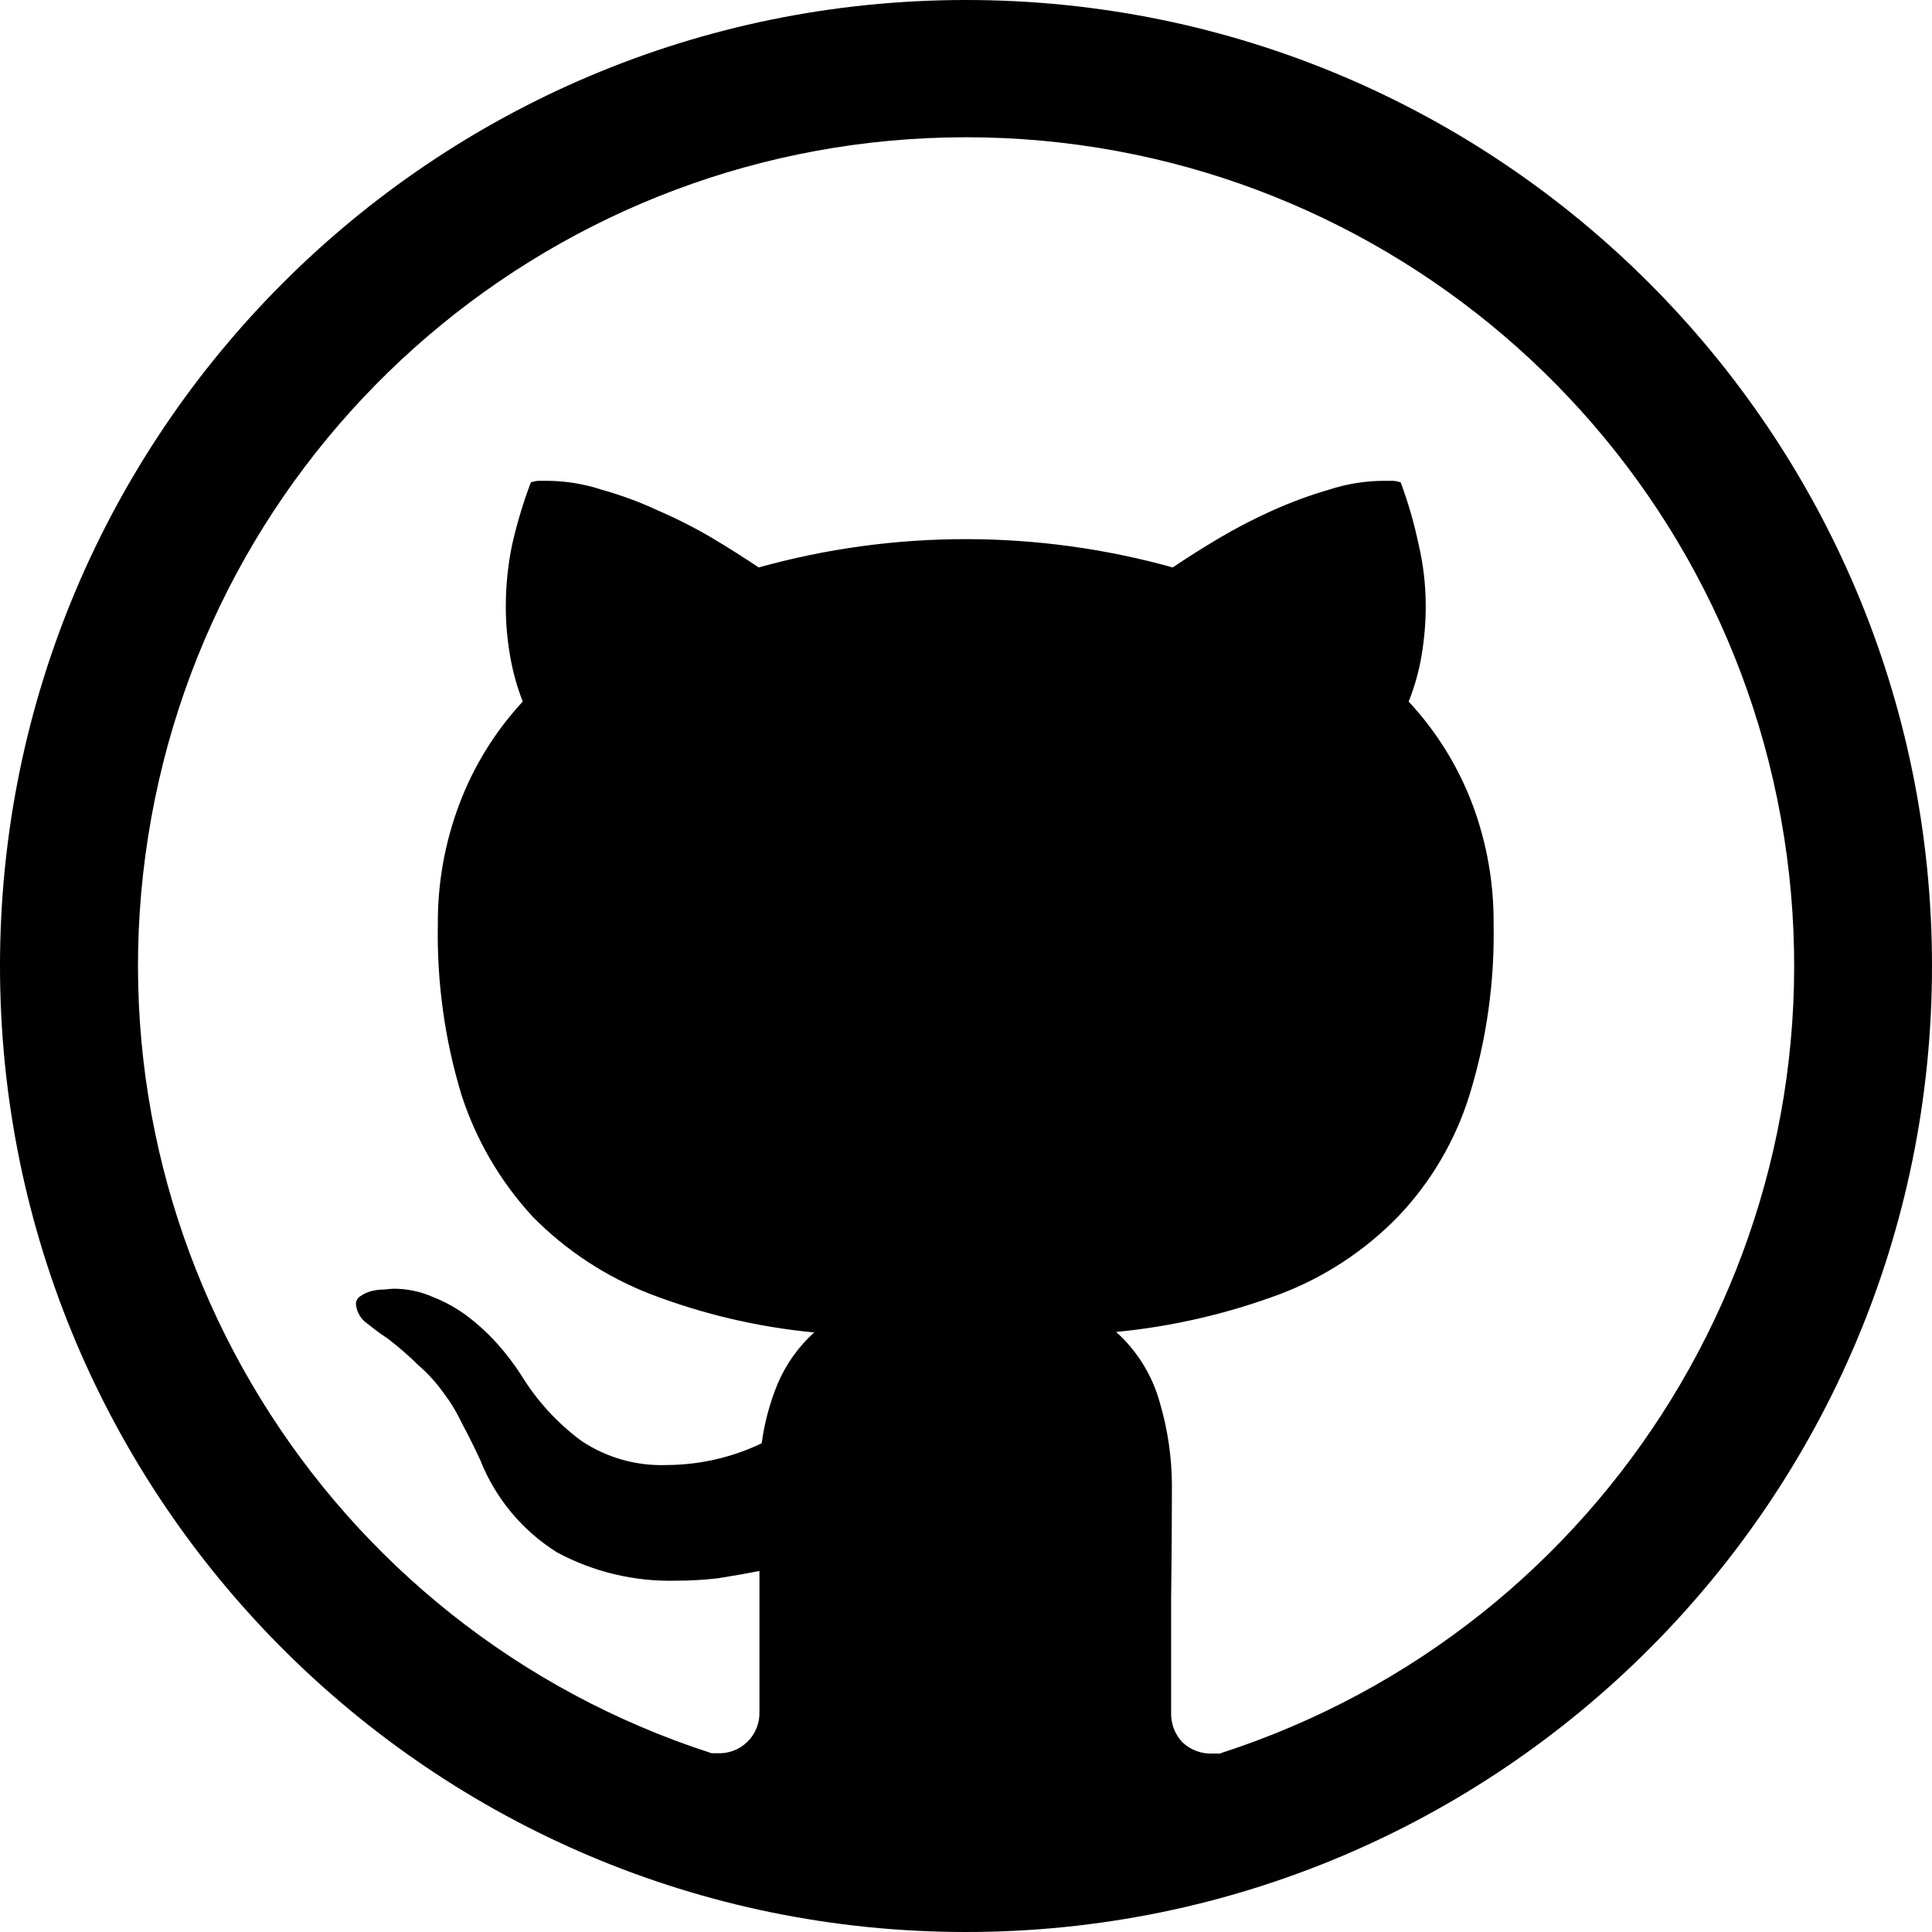
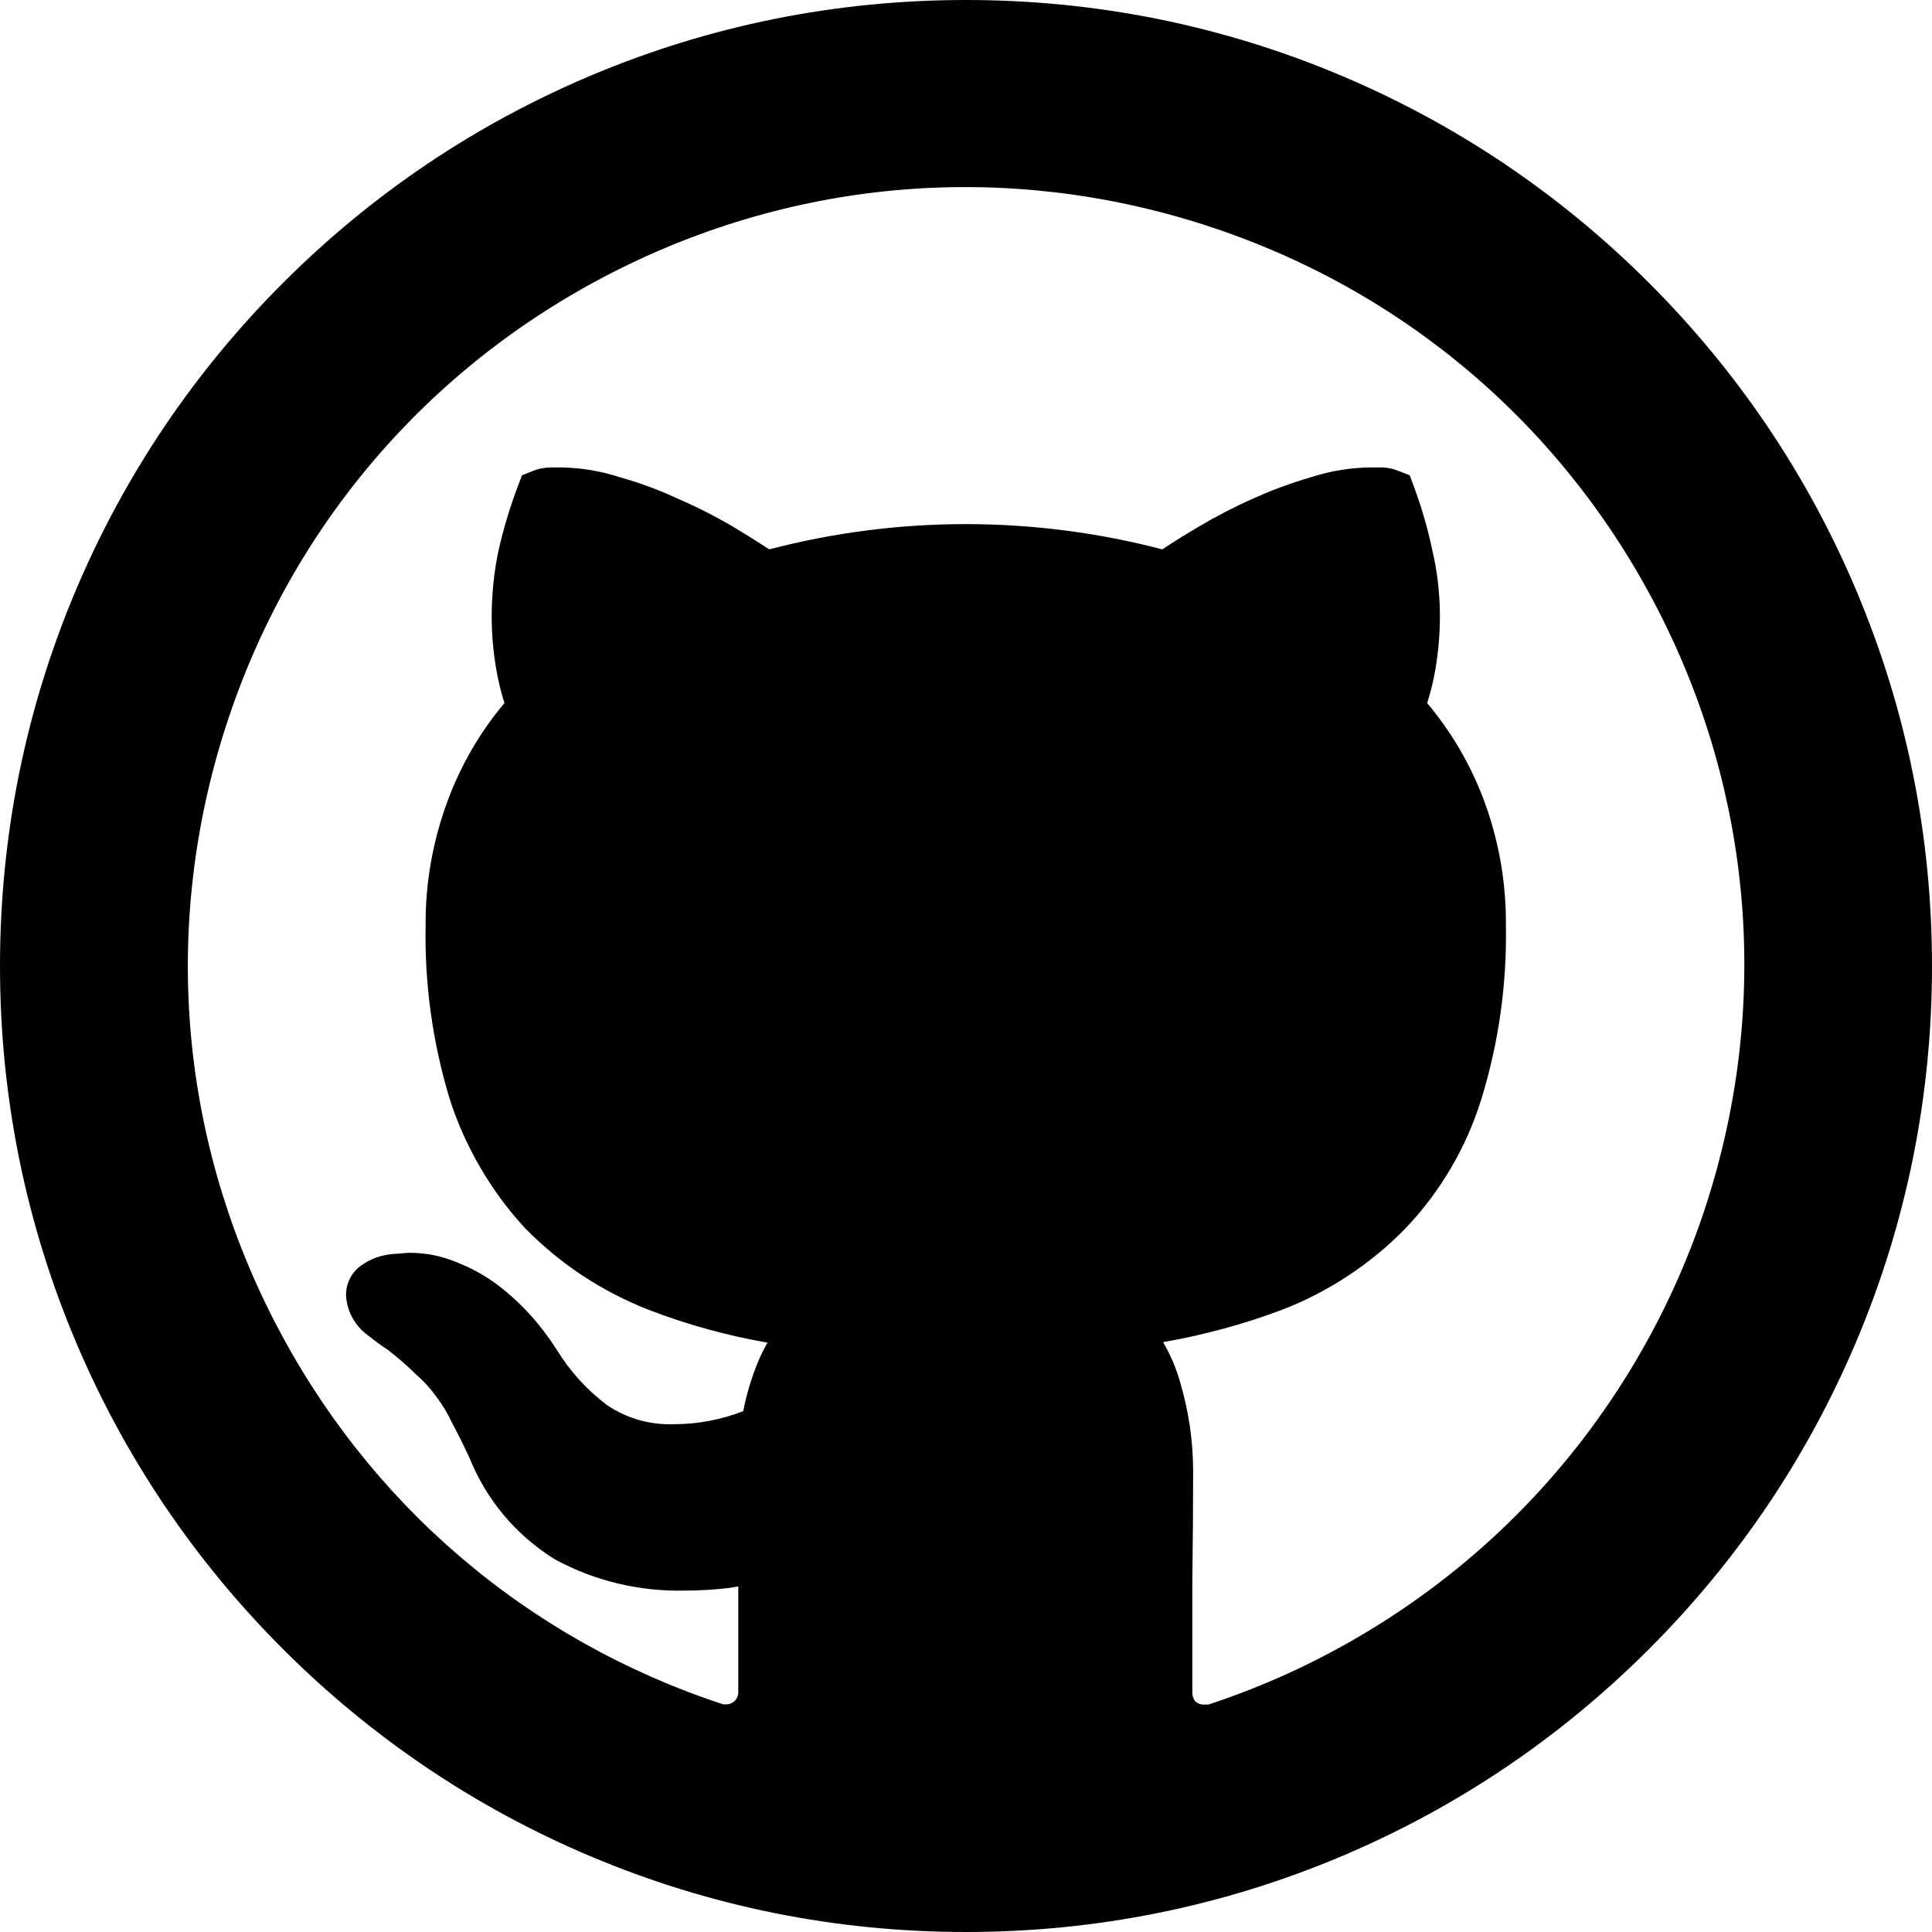
- <svg xmlns="http://www.w3.org/2000/svg" width="800px" height="800px" viewBox="0 0 24 24" fill="#000000">
-   <path d="M12 0a12 12 0 1 0 0 24 12 12 0 0 0 0-24zm3.163 21.783h-.093a.513.513 0 0 1-.382-.14.513.513 0 0 1-.14-.372v-1.406c.006-.467.01-.94.01-1.416a3.693 3.693 0 0 0-.151-1.028 1.832 1.832 0 0 0-.542-.875 8.014 8.014 0 0 0 2.038-.471 4.051 4.051 0 0 0 1.466-.964c.407-.427.71-.943.885-1.506a6.77 6.77 0 0 0 .3-2.13 4.138 4.138 0 0 0-.26-1.476 3.892 3.892 0 0 0-.795-1.284 2.81 2.81 0 0 0 .162-.582c.033-.2.05-.402.05-.604 0-.26-.03-.52-.09-.773a5.309 5.309 0 0 0-.221-.763.293.293 0 0 0-.111-.02h-.11c-.23.002-.456.04-.674.111a5.34 5.34 0 0 0-.703.26 6.503 6.503 0 0 0-.661.343c-.215.127-.405.249-.573.362a9.578 9.578 0 0 0-5.143 0 13.507 13.507 0 0 0-.572-.362 6.022 6.022 0 0 0-.672-.342 4.516 4.516 0 0 0-.705-.261 2.203 2.203 0 0 0-.662-.111h-.11a.29.29 0 0 0-.11.02 5.844 5.844 0 0 0-.23.763c-.054.254-.08.513-.081.773 0 .202.017.404.051.604.033.199.086.394.16.582A3.888 3.888 0 0 0 5.702 10a4.142 4.142 0 0 0-.263 1.476 6.871 6.871 0 0 0 .292 2.12c.181.563.483 1.08.884 1.516.415.422.915.75 1.466.964.653.25 1.337.41 2.033.476a1.828 1.828 0 0 0-.452.633 2.99 2.99 0 0 0-.2.744 2.754 2.754 0 0 1-1.175.27 1.788 1.788 0 0 1-1.065-.3 2.904 2.904 0 0 1-.752-.824 3.1 3.1 0 0 0-.292-.382 2.693 2.693 0 0 0-.372-.343 1.841 1.841 0 0 0-.432-.24 1.2 1.2 0 0 0-.481-.101c-.04.001-.08.005-.12.01a.649.649 0 0 0-.162.02.408.408 0 0 0-.13.06.116.116 0 0 0-.06.1.33.33 0 0 0 .14.242c.093.074.17.131.232.171l.03.021c.133.103.261.214.382.333.112.098.213.209.3.33.09.119.168.246.231.381.073.134.15.288.231.463.188.474.522.875.954 1.145.453.243.961.364 1.476.351.174 0 .349-.01.522-.03.172-.028.343-.057.515-.091v1.743a.5.5 0 0 1-.533.521h-.062a10.286 10.286 0 1 1 6.324 0v.005z" />
+ <svg xmlns="http://www.w3.org/2000/svg" id="Layer_1" viewBox="0 0 474 474">
+   <defs>
+     <style>.cls-1{fill:#010101;stroke-width:0px;}</style>
+   </defs>
+   <path class="cls-1" d="m455.37,144.75c-11.93-28.22-29.02-53.57-50.79-75.33-21.76-21.76-47.11-38.85-75.33-50.79C300.03,6.27,268.99,0,237,0s-63.03,6.27-92.25,18.63c-28.22,11.93-53.57,29.02-75.33,50.79-21.76,21.76-38.85,47.11-50.79,75.33C6.27,173.97,0,205.01,0,237s6.27,63.03,18.63,92.25c11.94,28.23,29.03,53.57,50.79,75.33,21.76,21.76,47.11,38.85,75.33,50.79,29.22,12.36,60.26,18.63,92.25,18.63s63.03-6.27,92.25-18.63c28.22-11.93,53.56-29.02,75.33-50.79s38.85-47.11,50.79-75.33c12.37-29.22,18.63-60.26,18.63-92.25s-6.27-63.03-18.63-92.25Zm-158.93,273.45h-.88c-.82.06-1.64-.22-2.27-.75-.51-.61-.79-1.4-.76-2.21v-27.2c.13-10.04.2-18.95.2-27.25-.03-7.29-1.09-14.54-3.15-21.53-.98-3.52-2.41-6.87-4.23-9.98,9.85-1.7,19.54-4.33,28.94-7.84,11.44-4.35,22.01-11.3,30.54-20.08l.05-.05c8.47-8.89,14.87-19.78,18.52-31.53,4.3-13.91,6.33-28.34,6.06-42.88.07-10.49-1.75-20.79-5.42-30.63-3.27-8.71-7.94-16.7-13.9-23.77.9-2.82,1.61-5.72,2.08-8.64.7-4.22,1.05-8.48,1.05-12.68,0-5.49-.63-10.97-1.88-16.28-1.11-5.26-2.63-10.48-4.5-15.52l-1.04-2.78-2.76-1.08c-1.47-.58-3.01-.87-4.58-.84h-2.13c-5,.04-9.99.86-14.83,2.42-4.86,1.43-9.66,3.2-14.25,5.28-4.57,2.04-9.07,4.38-13.35,6.92-2.96,1.75-5.86,3.55-8.8,5.48-31.61-8.26-64.8-8.26-96.41,0-2.88-1.88-5.81-3.71-8.77-5.48-4.35-2.57-8.91-4.89-13.55-6.9-4.61-2.15-9.43-3.94-14.33-5.31-4.71-1.54-9.6-2.35-14.55-2.41h-2.16c-1.56-.01-3.1.26-4.57.84l-2.74,1.08-1.04,2.75c-1.91,5.04-3.48,10.26-4.68,15.52l-.02.09c-1.11,5.21-1.68,10.65-1.7,16.22,0,4.24.36,8.52,1.07,12.68.48,2.94,1.17,5.83,2.06,8.63-5.96,7.1-10.61,15.08-13.87,23.81-3.67,9.82-5.52,20.12-5.47,30.61-.28,14.46,1.7,28.81,5.89,42.66l.03.11c3.74,11.62,10.1,22.54,18.4,31.56l.16.16c8.66,8.81,18.91,15.55,30.5,20.05,9.36,3.58,19.05,6.25,28.91,7.96-.84,1.46-1.6,2.97-2.27,4.53l-.03.09c-1.62,3.93-2.85,8.01-3.67,12.18-5.29,2.07-10.98,3.17-16.64,3.2h-.23c-5.83.24-11.5-1.34-16.37-4.56-5.07-3.78-9.3-8.44-12.59-13.84l-.1-.16c-1.85-2.87-3.95-5.61-6.23-8.16-2.44-2.71-5.15-5.21-8.06-7.42l-.05-.04c-2.98-2.23-6.25-4.05-9.72-5.42-3.73-1.62-7.69-2.44-11.76-2.44h-.17c-.79.02-1.6.08-2.57.2-1.45.03-2.9.22-4.36.59-1.56.41-3.03,1.07-4.37,1.97-2.57,1.58-4.18,4.38-4.22,7.42v.33s.02.33.02.33c.33,3.76,2.25,7.15,5.3,9.36,1.88,1.49,3.44,2.64,4.74,3.48l.35.24c2.35,1.83,4.58,3.77,6.62,5.78l.29.26c1.77,1.56,3.37,3.31,4.74,5.22l.1.13c1.49,1.96,2.74,4.03,3.71,6.12l.18.37c1.32,2.43,2.72,5.24,4.16,8.34,4.17,10.41,11.39,19.04,20.89,24.98l.38.22c9.67,5.19,20.57,7.78,31.55,7.53,3.57,0,7.16-.21,10.7-.62l.31-.04c.7-.12,1.44-.24,2.19-.36v25.83c.06,1.07-.46,1.8-.77,2.14-.31.34-1,.92-2.07.96-.11,0-.22,0-.33,0l-.58-.02c-48.06-15.8-87.19-49.28-110.25-94.36-23.22-45.38-27.38-97.09-11.71-145.6,15.67-48.51,49.29-88.01,94.67-111.23,45.38-23.22,97.09-27.37,145.6-11.7,48.51,15.67,88.01,49.29,111.23,94.67,23.22,45.38,27.37,97.09,11.7,145.6-9.25,28.63-25.38,55.01-46.66,76.28-21.09,21.09-47.19,37.13-75.53,46.42Z" />
</svg>
